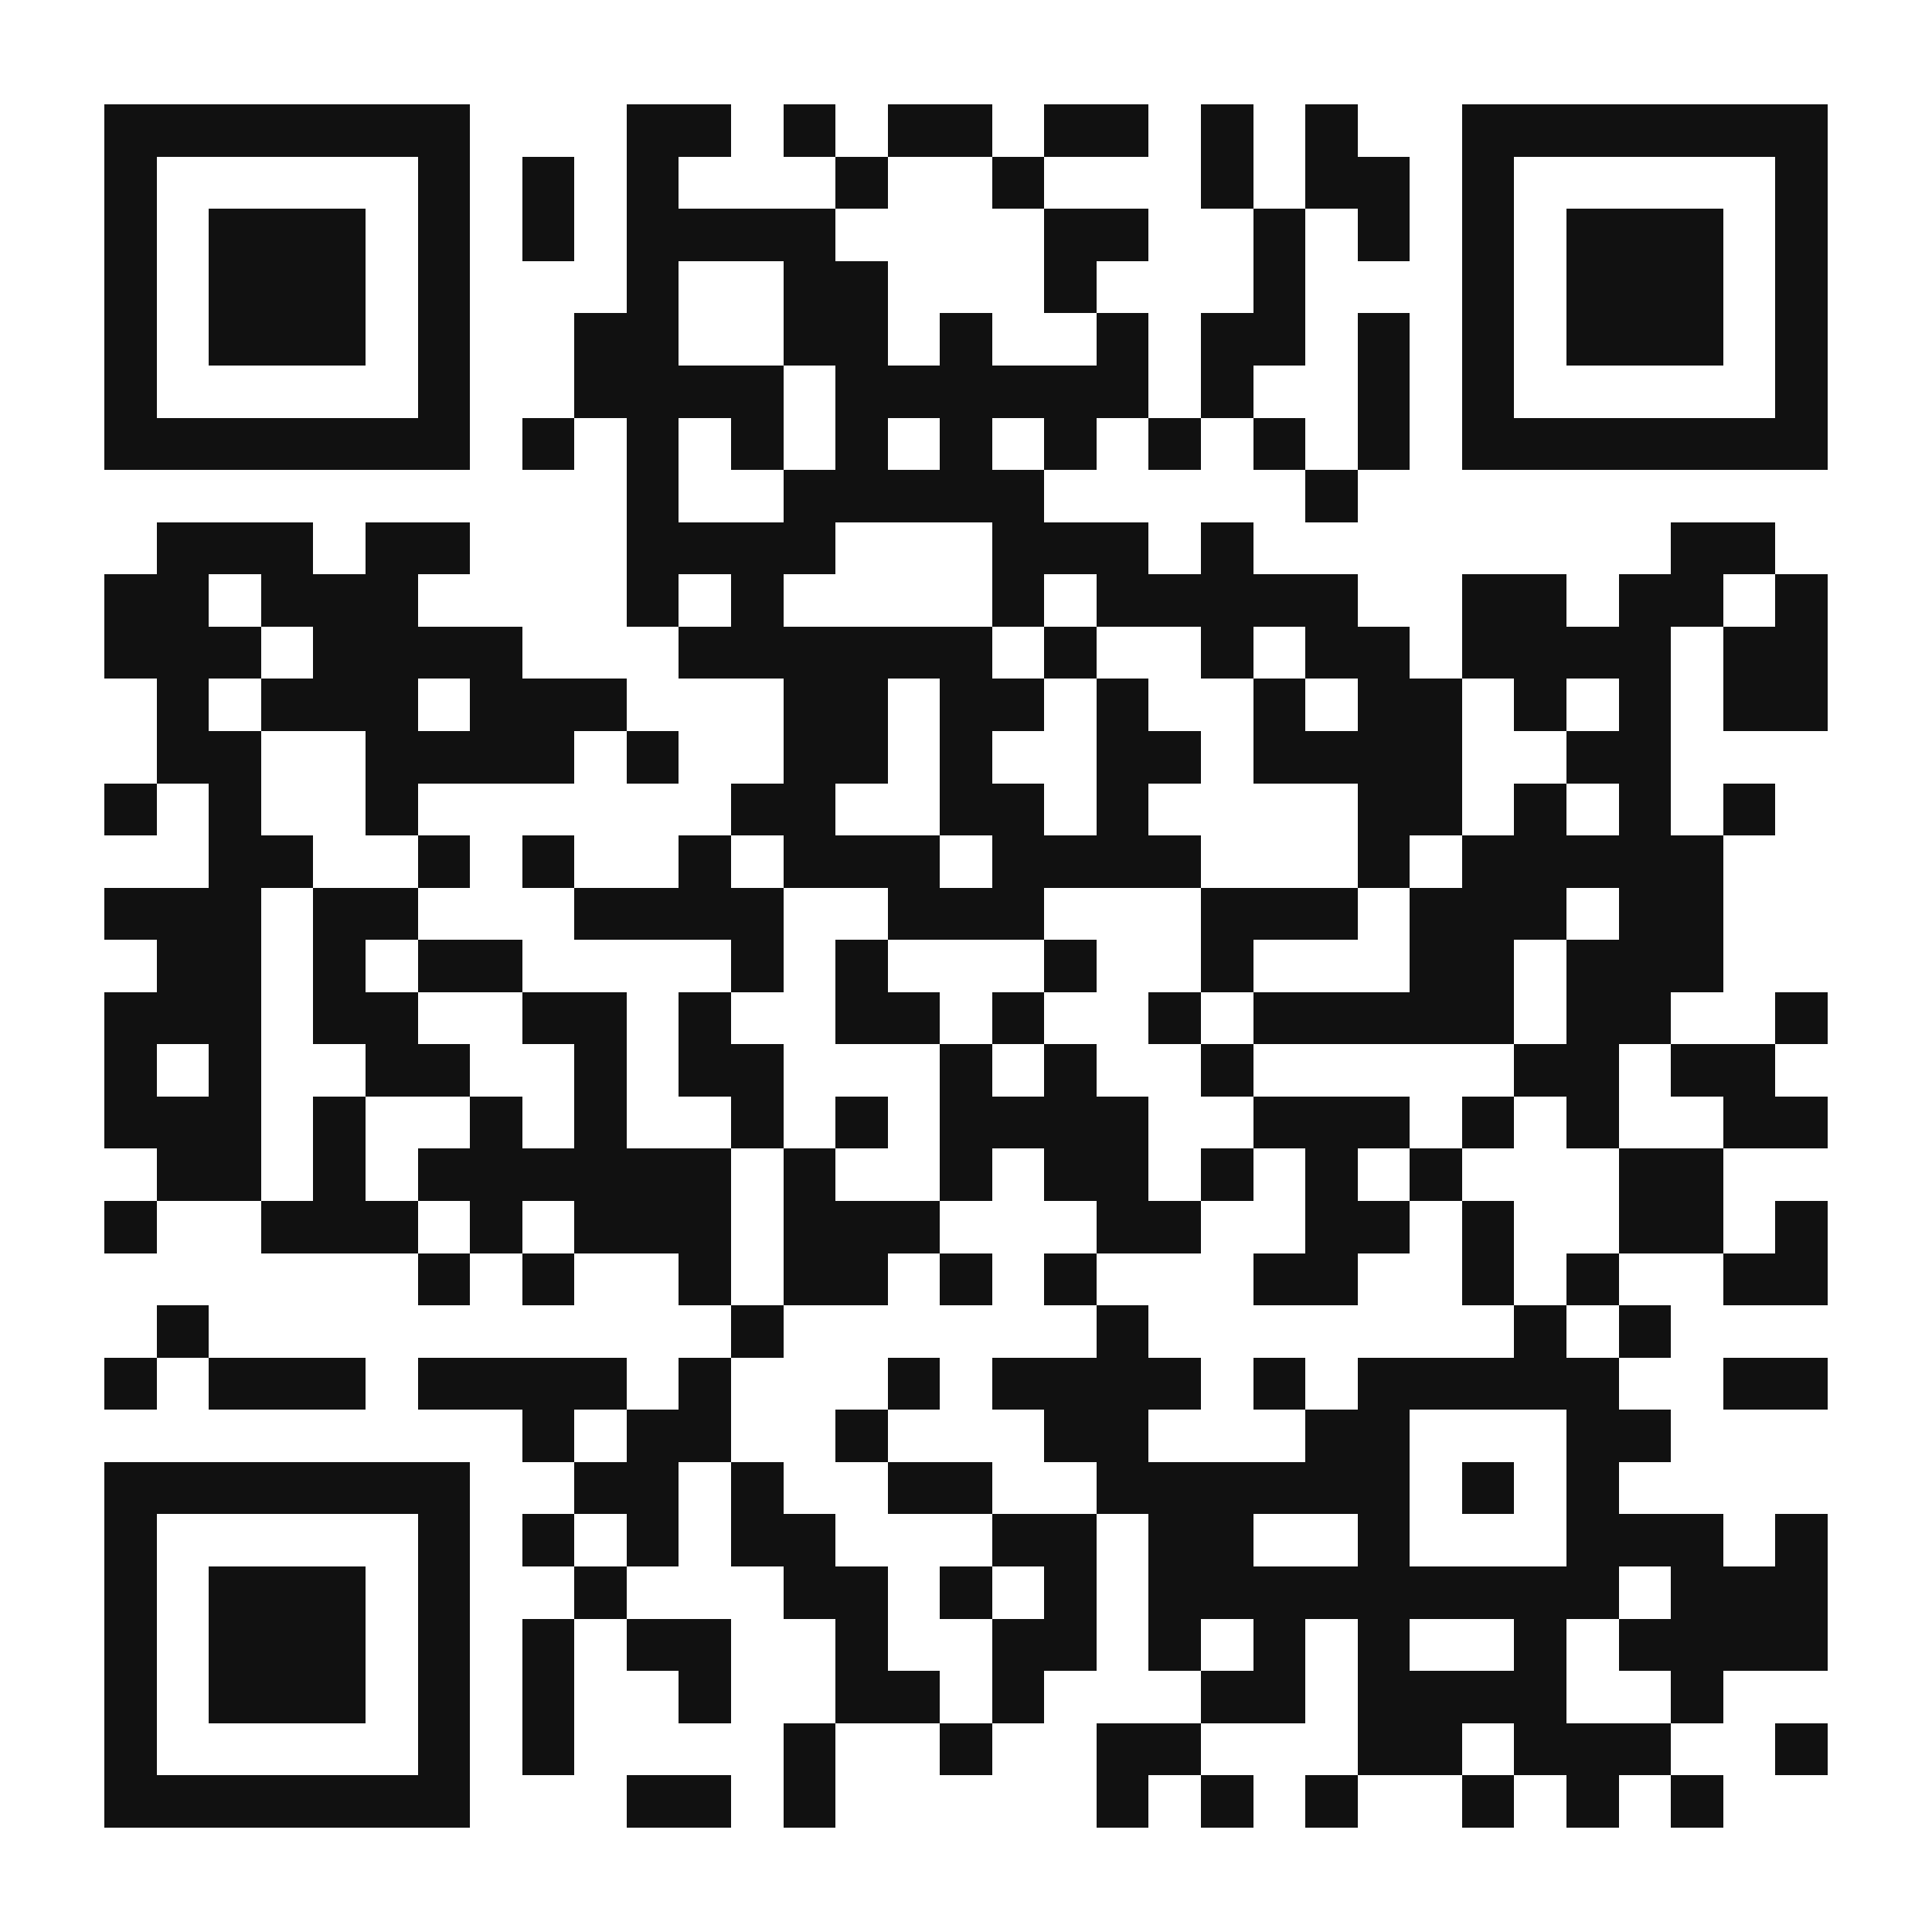
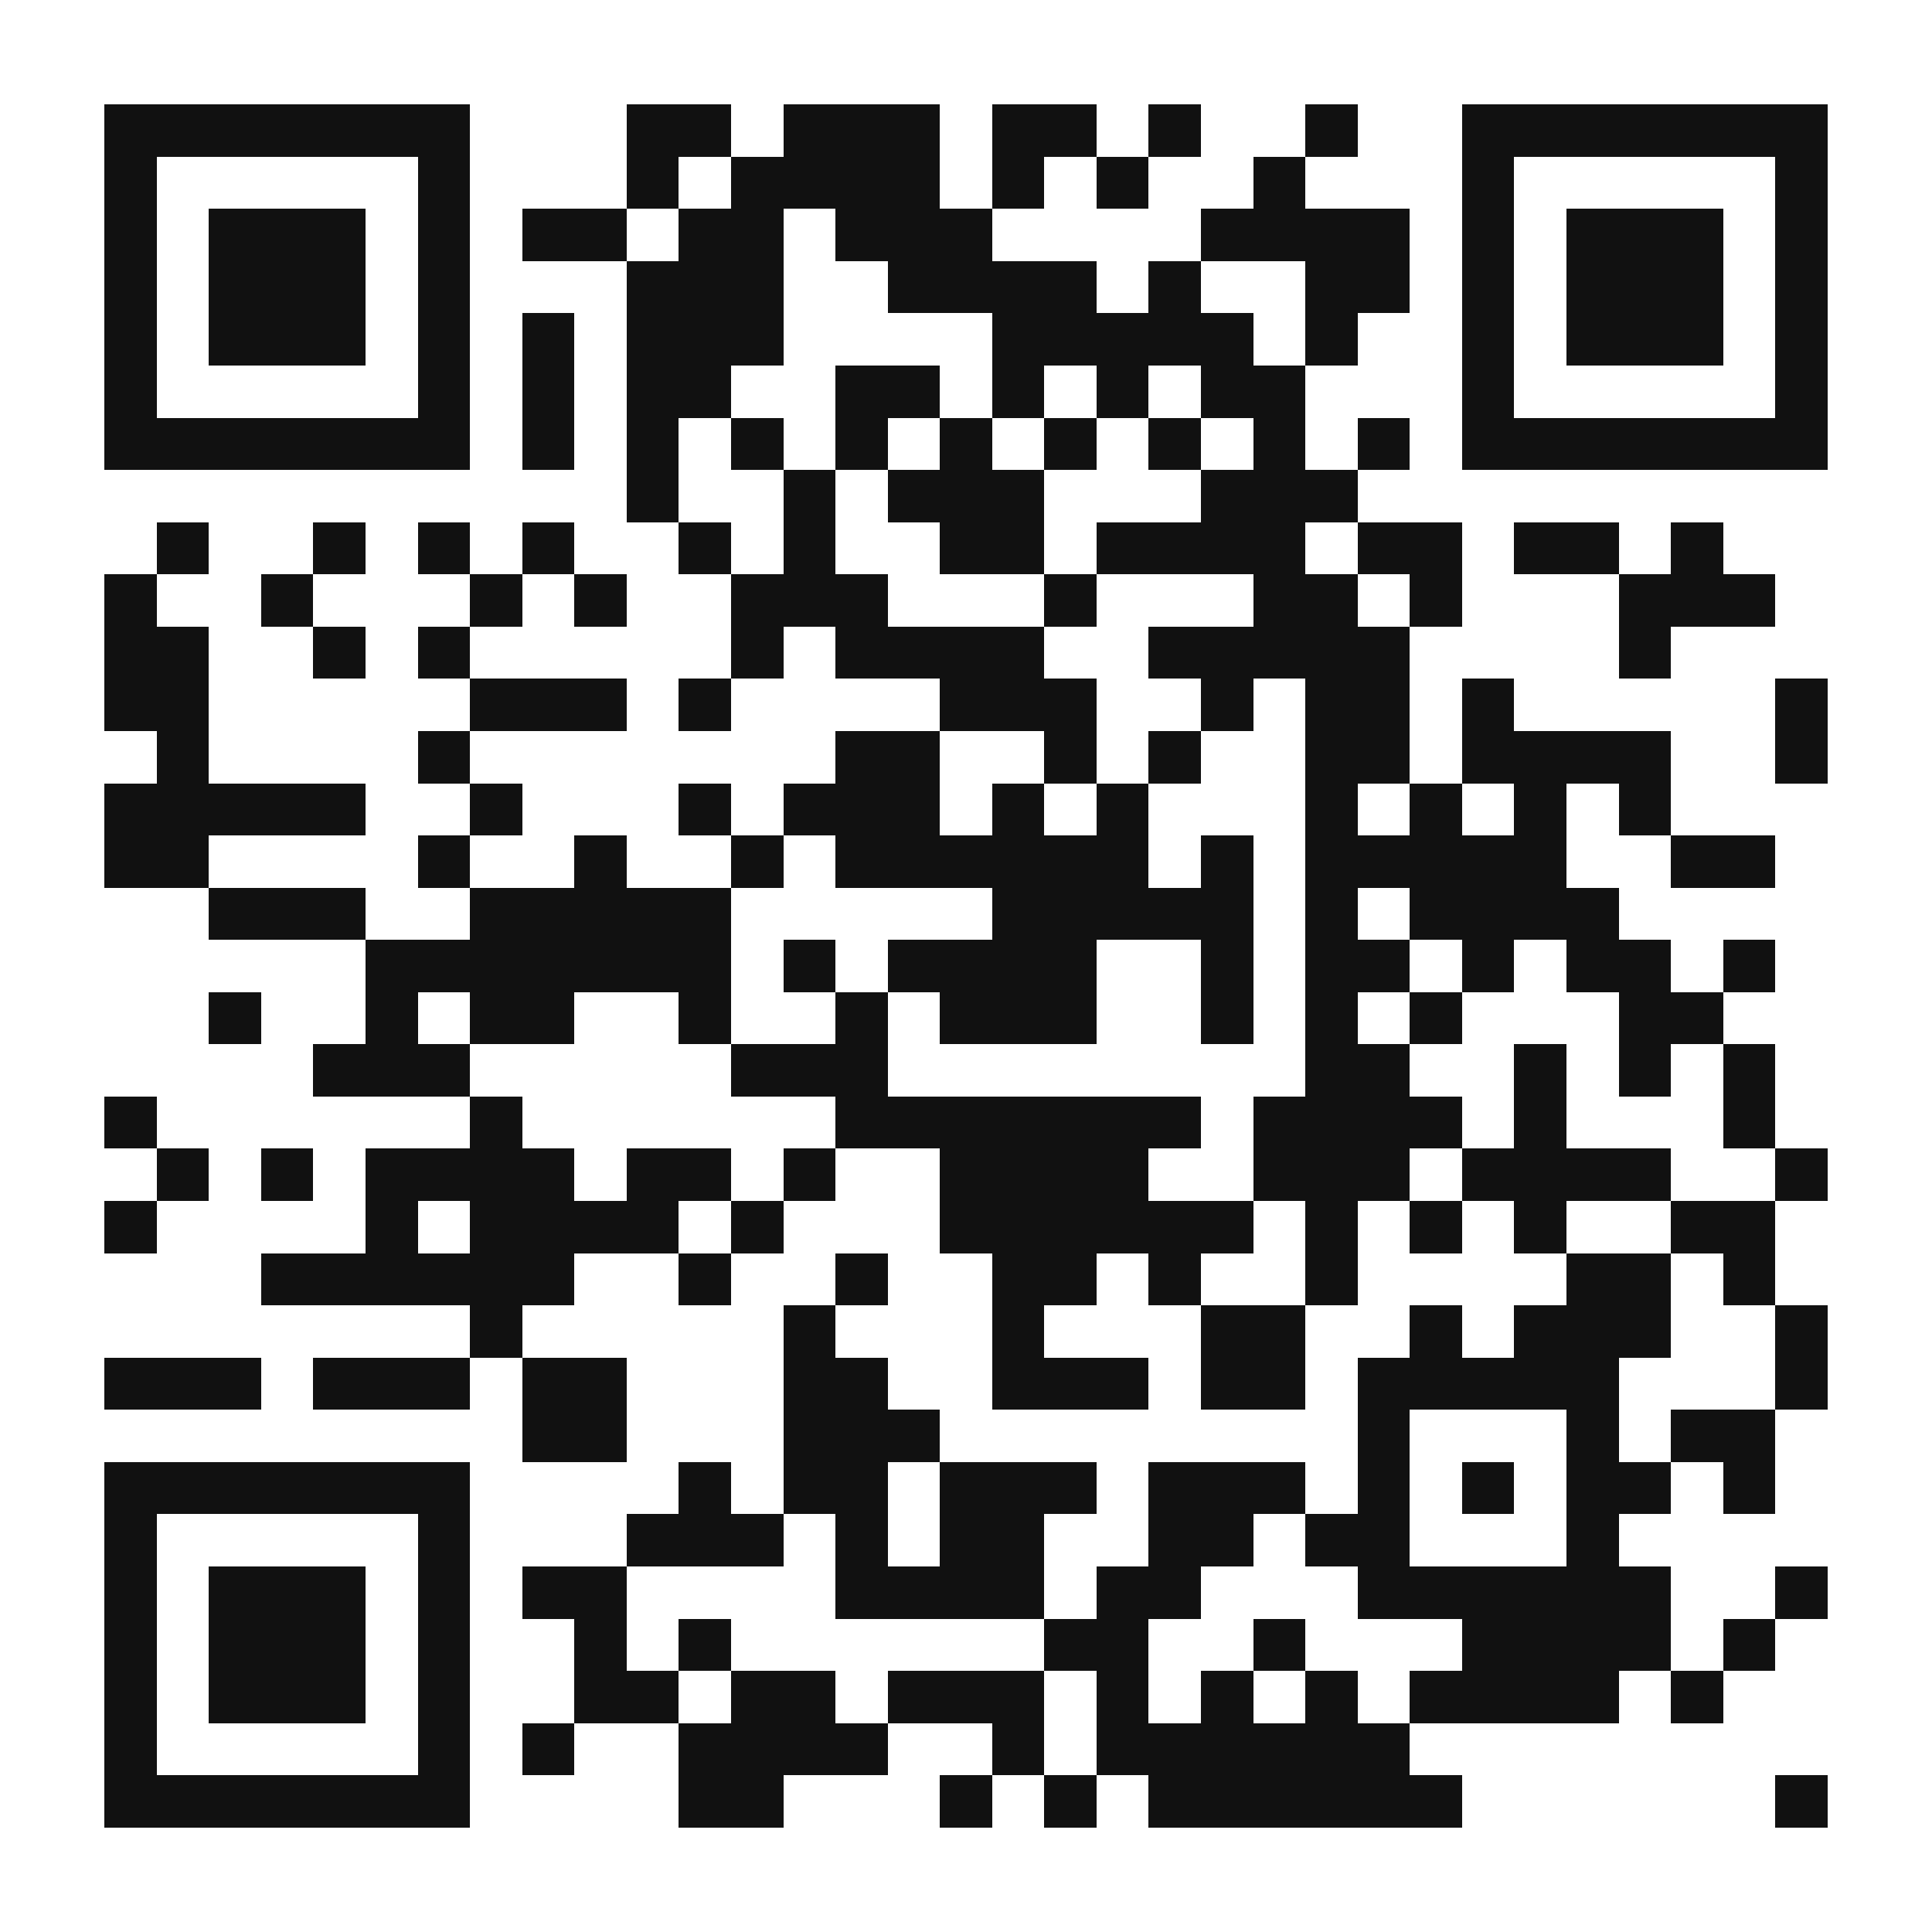
<svg xmlns="http://www.w3.org/2000/svg" viewBox="0 0 37 37" shape-rendering="crispEdges">
  <path fill="#ffffff" d="M0 0h37v37H0z" />
-   <path stroke="#111111" d="M2 2.5h7m3 0h2m1 0h1m1 0h2m1 0h2m1 0h1m1 0h1m2 0h7M2 3.5h1m5 0h1m1 0h1m1 0h1m3 0h1m2 0h1m3 0h1m1 0h2m1 0h1m5 0h1M2 4.5h1m1 0h3m1 0h1m1 0h1m1 0h4m4 0h2m2 0h1m1 0h1m1 0h1m1 0h3m1 0h1M2 5.5h1m1 0h3m1 0h1m3 0h1m2 0h2m3 0h1m3 0h1m3 0h1m1 0h3m1 0h1M2 6.5h1m1 0h3m1 0h1m2 0h2m2 0h2m1 0h1m2 0h1m1 0h2m1 0h1m1 0h1m1 0h3m1 0h1M2 7.5h1m5 0h1m2 0h4m1 0h6m1 0h1m2 0h1m1 0h1m5 0h1M2 8.5h7m1 0h1m1 0h1m1 0h1m1 0h1m1 0h1m1 0h1m1 0h1m1 0h1m1 0h1m1 0h7M12 9.5h1m2 0h5m5 0h1M3 10.5h3m1 0h2m3 0h4m3 0h3m1 0h1m8 0h2M2 11.5h2m1 0h3m4 0h1m1 0h1m4 0h1m1 0h5m2 0h2m1 0h2m1 0h1M2 12.5h3m1 0h4m3 0h6m1 0h1m2 0h1m1 0h2m1 0h4m1 0h2M3 13.5h1m1 0h3m1 0h3m3 0h2m1 0h2m1 0h1m2 0h1m1 0h2m1 0h1m1 0h1m1 0h2M3 14.5h2m2 0h4m1 0h1m2 0h2m1 0h1m2 0h2m1 0h4m2 0h2M2 15.5h1m1 0h1m2 0h1m6 0h2m2 0h2m1 0h1m4 0h2m1 0h1m1 0h1m1 0h1M4 16.5h2m2 0h1m1 0h1m2 0h1m1 0h3m1 0h4m3 0h1m1 0h5M2 17.5h3m1 0h2m3 0h4m2 0h3m3 0h3m1 0h3m1 0h2M3 18.5h2m1 0h1m1 0h2m4 0h1m1 0h1m3 0h1m2 0h1m3 0h2m1 0h3M2 19.5h3m1 0h2m2 0h2m1 0h1m2 0h2m1 0h1m2 0h1m1 0h5m1 0h2m2 0h1M2 20.5h1m1 0h1m2 0h2m2 0h1m1 0h2m3 0h1m1 0h1m2 0h1m5 0h2m1 0h2M2 21.5h3m1 0h1m2 0h1m1 0h1m2 0h1m1 0h1m1 0h4m2 0h3m1 0h1m1 0h1m2 0h2M3 22.5h2m1 0h1m1 0h6m1 0h1m2 0h1m1 0h2m1 0h1m1 0h1m1 0h1m3 0h2M2 23.5h1m2 0h3m1 0h1m1 0h3m1 0h3m3 0h2m2 0h2m1 0h1m2 0h2m1 0h1M8 24.5h1m1 0h1m2 0h1m1 0h2m1 0h1m1 0h1m3 0h2m2 0h1m1 0h1m2 0h2M3 25.5h1m10 0h1m6 0h1m7 0h1m1 0h1M2 26.5h1m1 0h3m1 0h4m1 0h1m3 0h1m1 0h4m1 0h1m1 0h5m2 0h2M10 27.5h1m1 0h2m2 0h1m3 0h2m3 0h2m3 0h2M2 28.5h7m2 0h2m1 0h1m2 0h2m2 0h6m1 0h1m1 0h1M2 29.5h1m5 0h1m1 0h1m1 0h1m1 0h2m3 0h2m1 0h2m2 0h1m3 0h3m1 0h1M2 30.5h1m1 0h3m1 0h1m2 0h1m3 0h2m1 0h1m1 0h1m1 0h9m1 0h3M2 31.5h1m1 0h3m1 0h1m1 0h1m1 0h2m2 0h1m2 0h2m1 0h1m1 0h1m1 0h1m2 0h1m1 0h4M2 32.5h1m1 0h3m1 0h1m1 0h1m2 0h1m2 0h2m1 0h1m3 0h2m1 0h4m2 0h1M2 33.5h1m5 0h1m1 0h1m4 0h1m2 0h1m2 0h2m3 0h2m1 0h3m2 0h1M2 34.5h7m3 0h2m1 0h1m5 0h1m1 0h1m1 0h1m2 0h1m1 0h1m1 0h1" />
+   <path stroke="#111111" d="M2 2.5h7m3 0h2m1 0h3m1 0h2m1 0h1m2 0h1m2 0h7M2 3.5h1m5 0h1m3 0h1m1 0h4m1 0h1m1 0h1m2 0h1m3 0h1m5 0h1M2 4.5h1m1 0h3m1 0h1m1 0h2m1 0h2m1 0h3m4 0h4m1 0h1m1 0h3m1 0h1M2 5.5h1m1 0h3m1 0h1m3 0h3m2 0h4m1 0h1m2 0h2m1 0h1m1 0h3m1 0h1M2 6.5h1m1 0h3m1 0h1m1 0h1m1 0h3m4 0h5m1 0h1m2 0h1m1 0h3m1 0h1M2 7.5h1m5 0h1m1 0h1m1 0h2m2 0h2m1 0h1m1 0h1m1 0h2m3 0h1m5 0h1M2 8.5h7m1 0h1m1 0h1m1 0h1m1 0h1m1 0h1m1 0h1m1 0h1m1 0h1m1 0h1m1 0h7M12 9.5h1m2 0h1m1 0h3m3 0h3M3 10.5h1m2 0h1m1 0h1m1 0h1m2 0h1m1 0h1m2 0h2m1 0h4m1 0h2m1 0h2m1 0h1M2 11.5h1m2 0h1m3 0h1m1 0h1m2 0h3m3 0h1m3 0h2m1 0h1m3 0h3M2 12.5h2m2 0h1m1 0h1m5 0h1m1 0h4m2 0h5m4 0h1M2 13.5h2m5 0h3m1 0h1m4 0h3m2 0h1m1 0h2m1 0h1m5 0h1M3 14.5h1m4 0h1m7 0h2m2 0h1m1 0h1m2 0h2m1 0h4m2 0h1M2 15.5h5m2 0h1m3 0h1m1 0h3m1 0h1m1 0h1m3 0h1m1 0h1m1 0h1m1 0h1M2 16.5h2m4 0h1m2 0h1m2 0h1m1 0h6m1 0h1m1 0h5m2 0h2M4 17.5h3m2 0h5m5 0h5m1 0h1m1 0h4M7 18.5h7m1 0h1m1 0h4m2 0h1m1 0h2m1 0h1m1 0h2m1 0h1M4 19.5h1m2 0h1m1 0h2m2 0h1m2 0h1m1 0h3m2 0h1m1 0h1m1 0h1m3 0h2M6 20.5h3m5 0h3m8 0h2m2 0h1m1 0h1m1 0h1M2 21.5h1m6 0h1m6 0h7m1 0h4m1 0h1m3 0h1M3 22.5h1m1 0h1m1 0h4m1 0h2m1 0h1m2 0h4m2 0h3m1 0h4m2 0h1M2 23.5h1m4 0h1m1 0h4m1 0h1m3 0h6m1 0h1m1 0h1m1 0h1m2 0h2M5 24.5h6m2 0h1m2 0h1m2 0h2m1 0h1m2 0h1m4 0h2m1 0h1M9 25.5h1m5 0h1m3 0h1m3 0h2m2 0h1m1 0h3m2 0h1M2 26.5h3m1 0h3m1 0h2m3 0h2m2 0h3m1 0h2m1 0h5m3 0h1M10 27.5h2m3 0h3m8 0h1m3 0h1m1 0h2M2 28.5h7m4 0h1m1 0h2m1 0h3m1 0h3m1 0h1m1 0h1m1 0h2m1 0h1M2 29.5h1m5 0h1m3 0h3m1 0h1m1 0h2m2 0h2m1 0h2m3 0h1M2 30.5h1m1 0h3m1 0h1m1 0h2m4 0h4m1 0h2m3 0h6m2 0h1M2 31.5h1m1 0h3m1 0h1m2 0h1m1 0h1m6 0h2m2 0h1m3 0h4m1 0h1M2 32.5h1m1 0h3m1 0h1m2 0h2m1 0h2m1 0h3m1 0h1m1 0h1m1 0h1m1 0h4m1 0h1M2 33.5h1m5 0h1m1 0h1m2 0h4m2 0h1m1 0h6M2 34.5h7m4 0h2m3 0h1m1 0h1m1 0h6m6 0h1" />
</svg>
